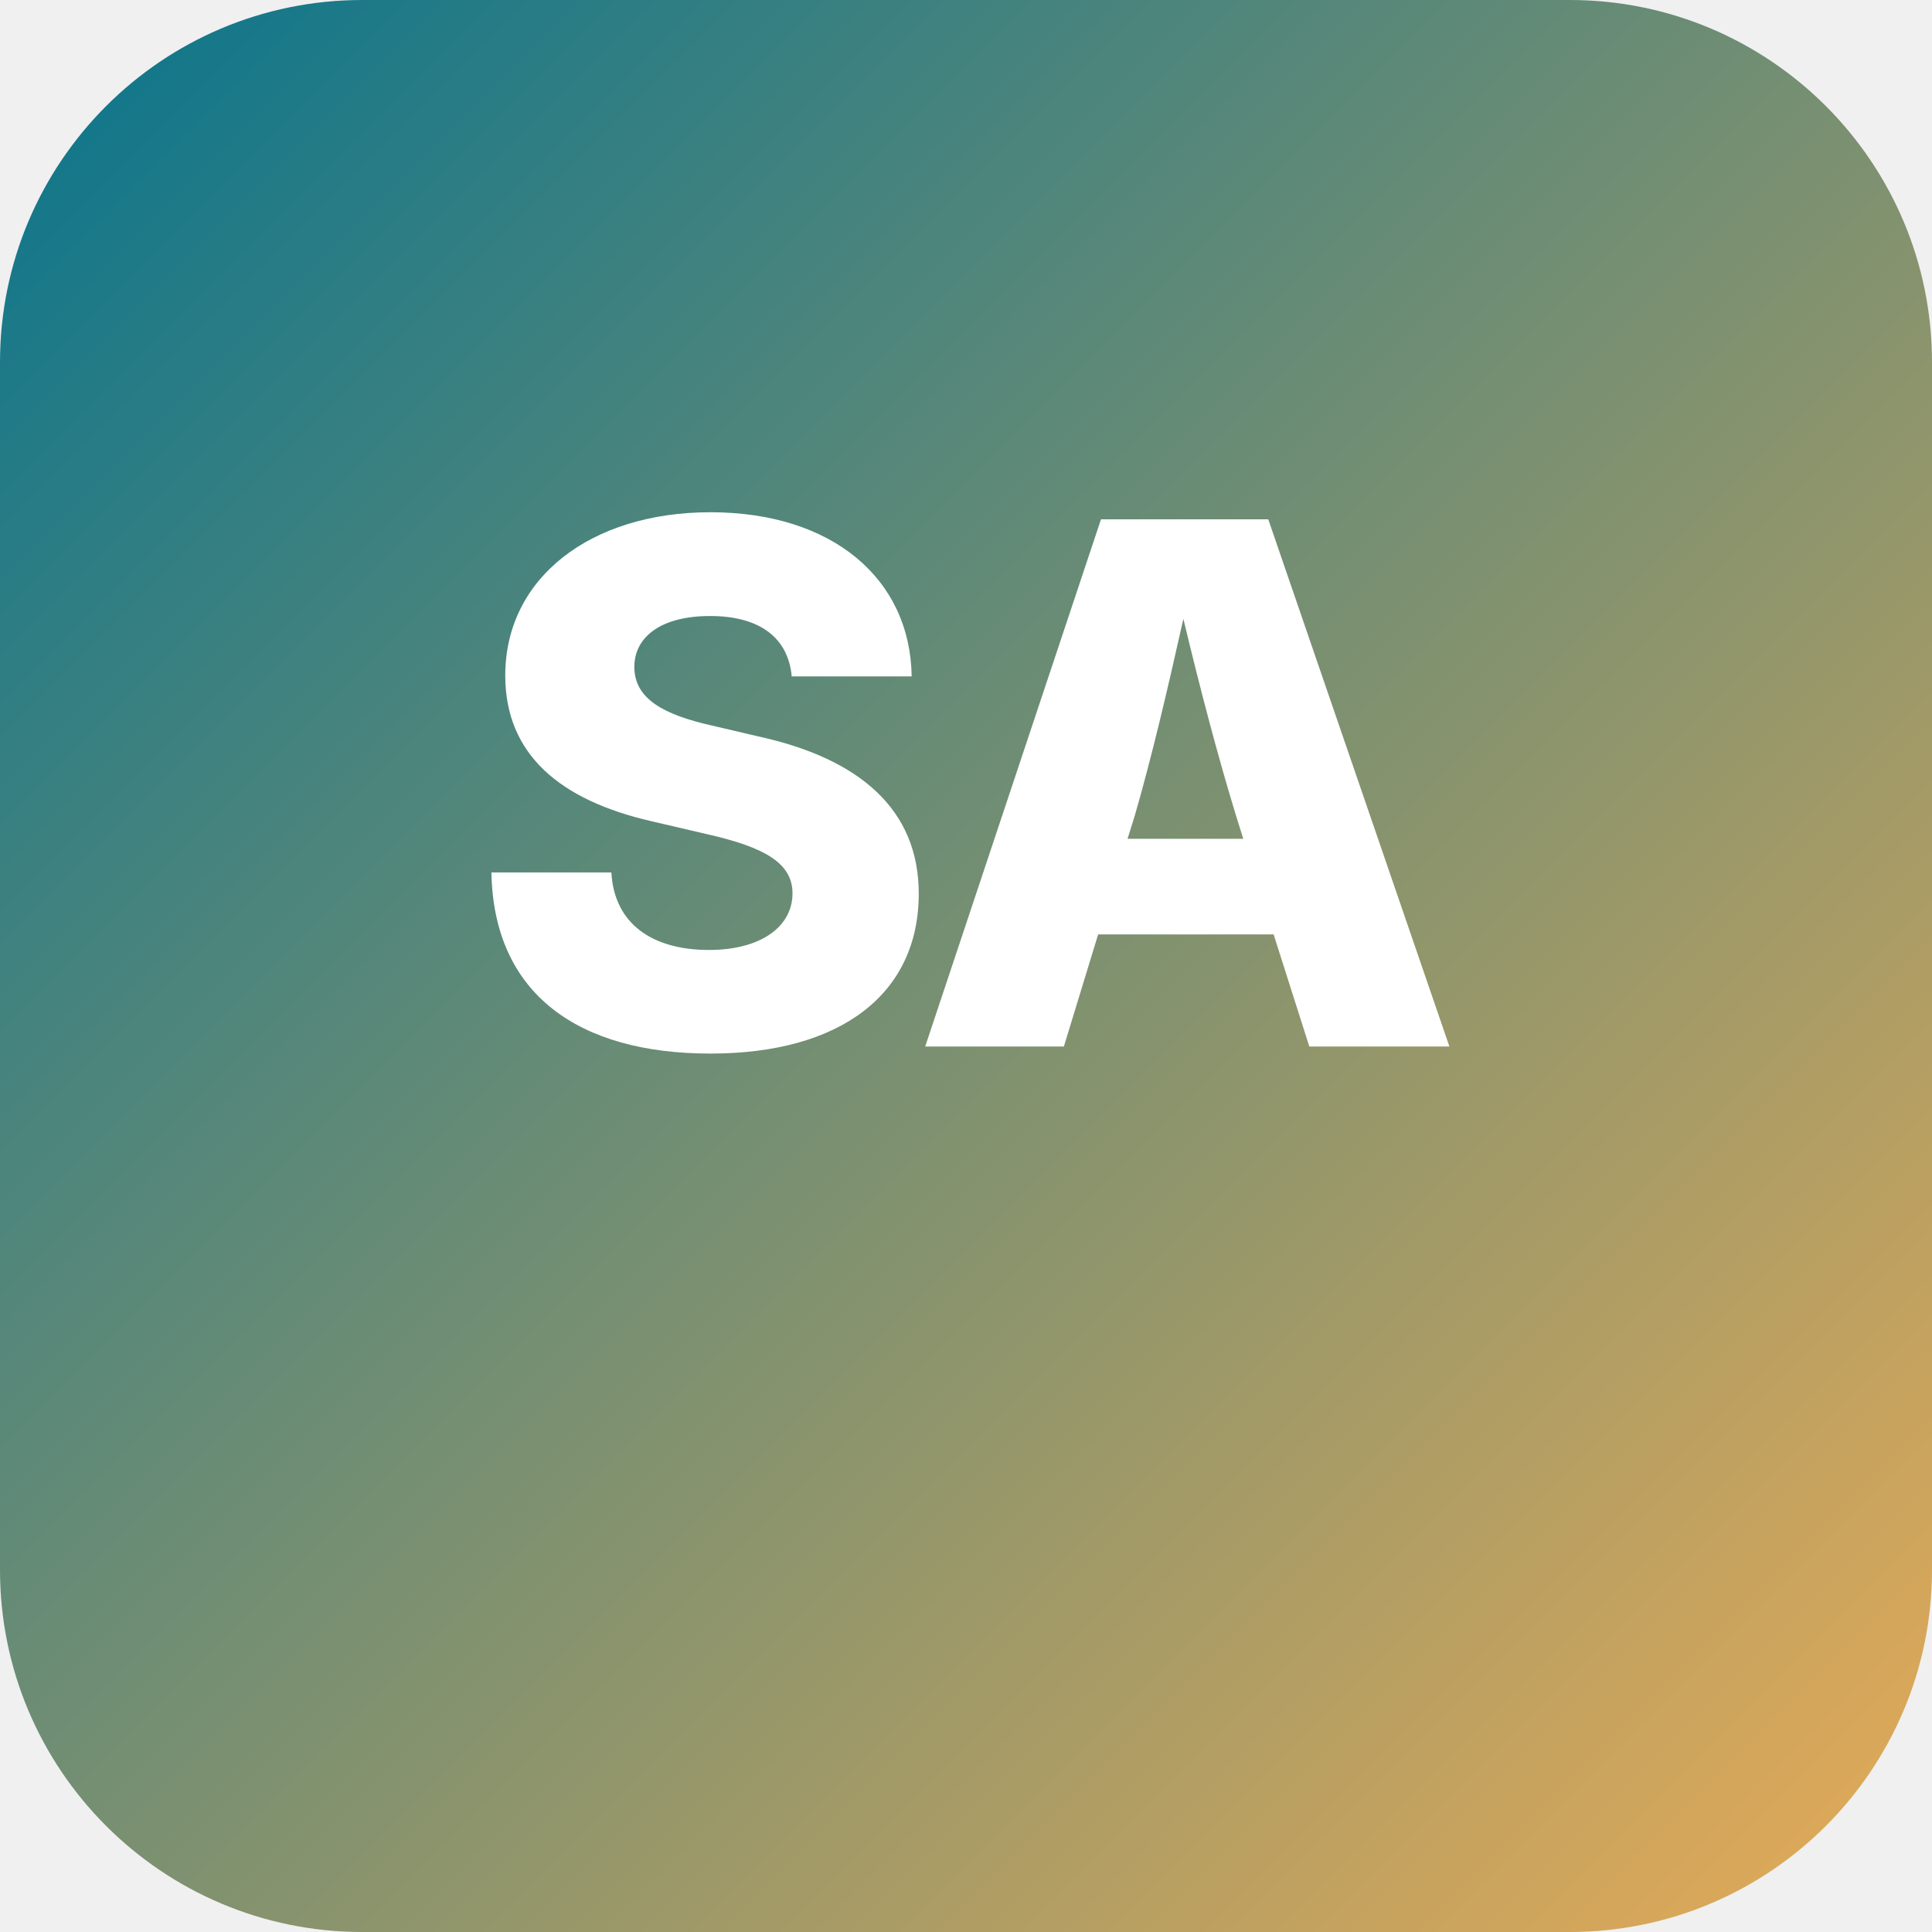
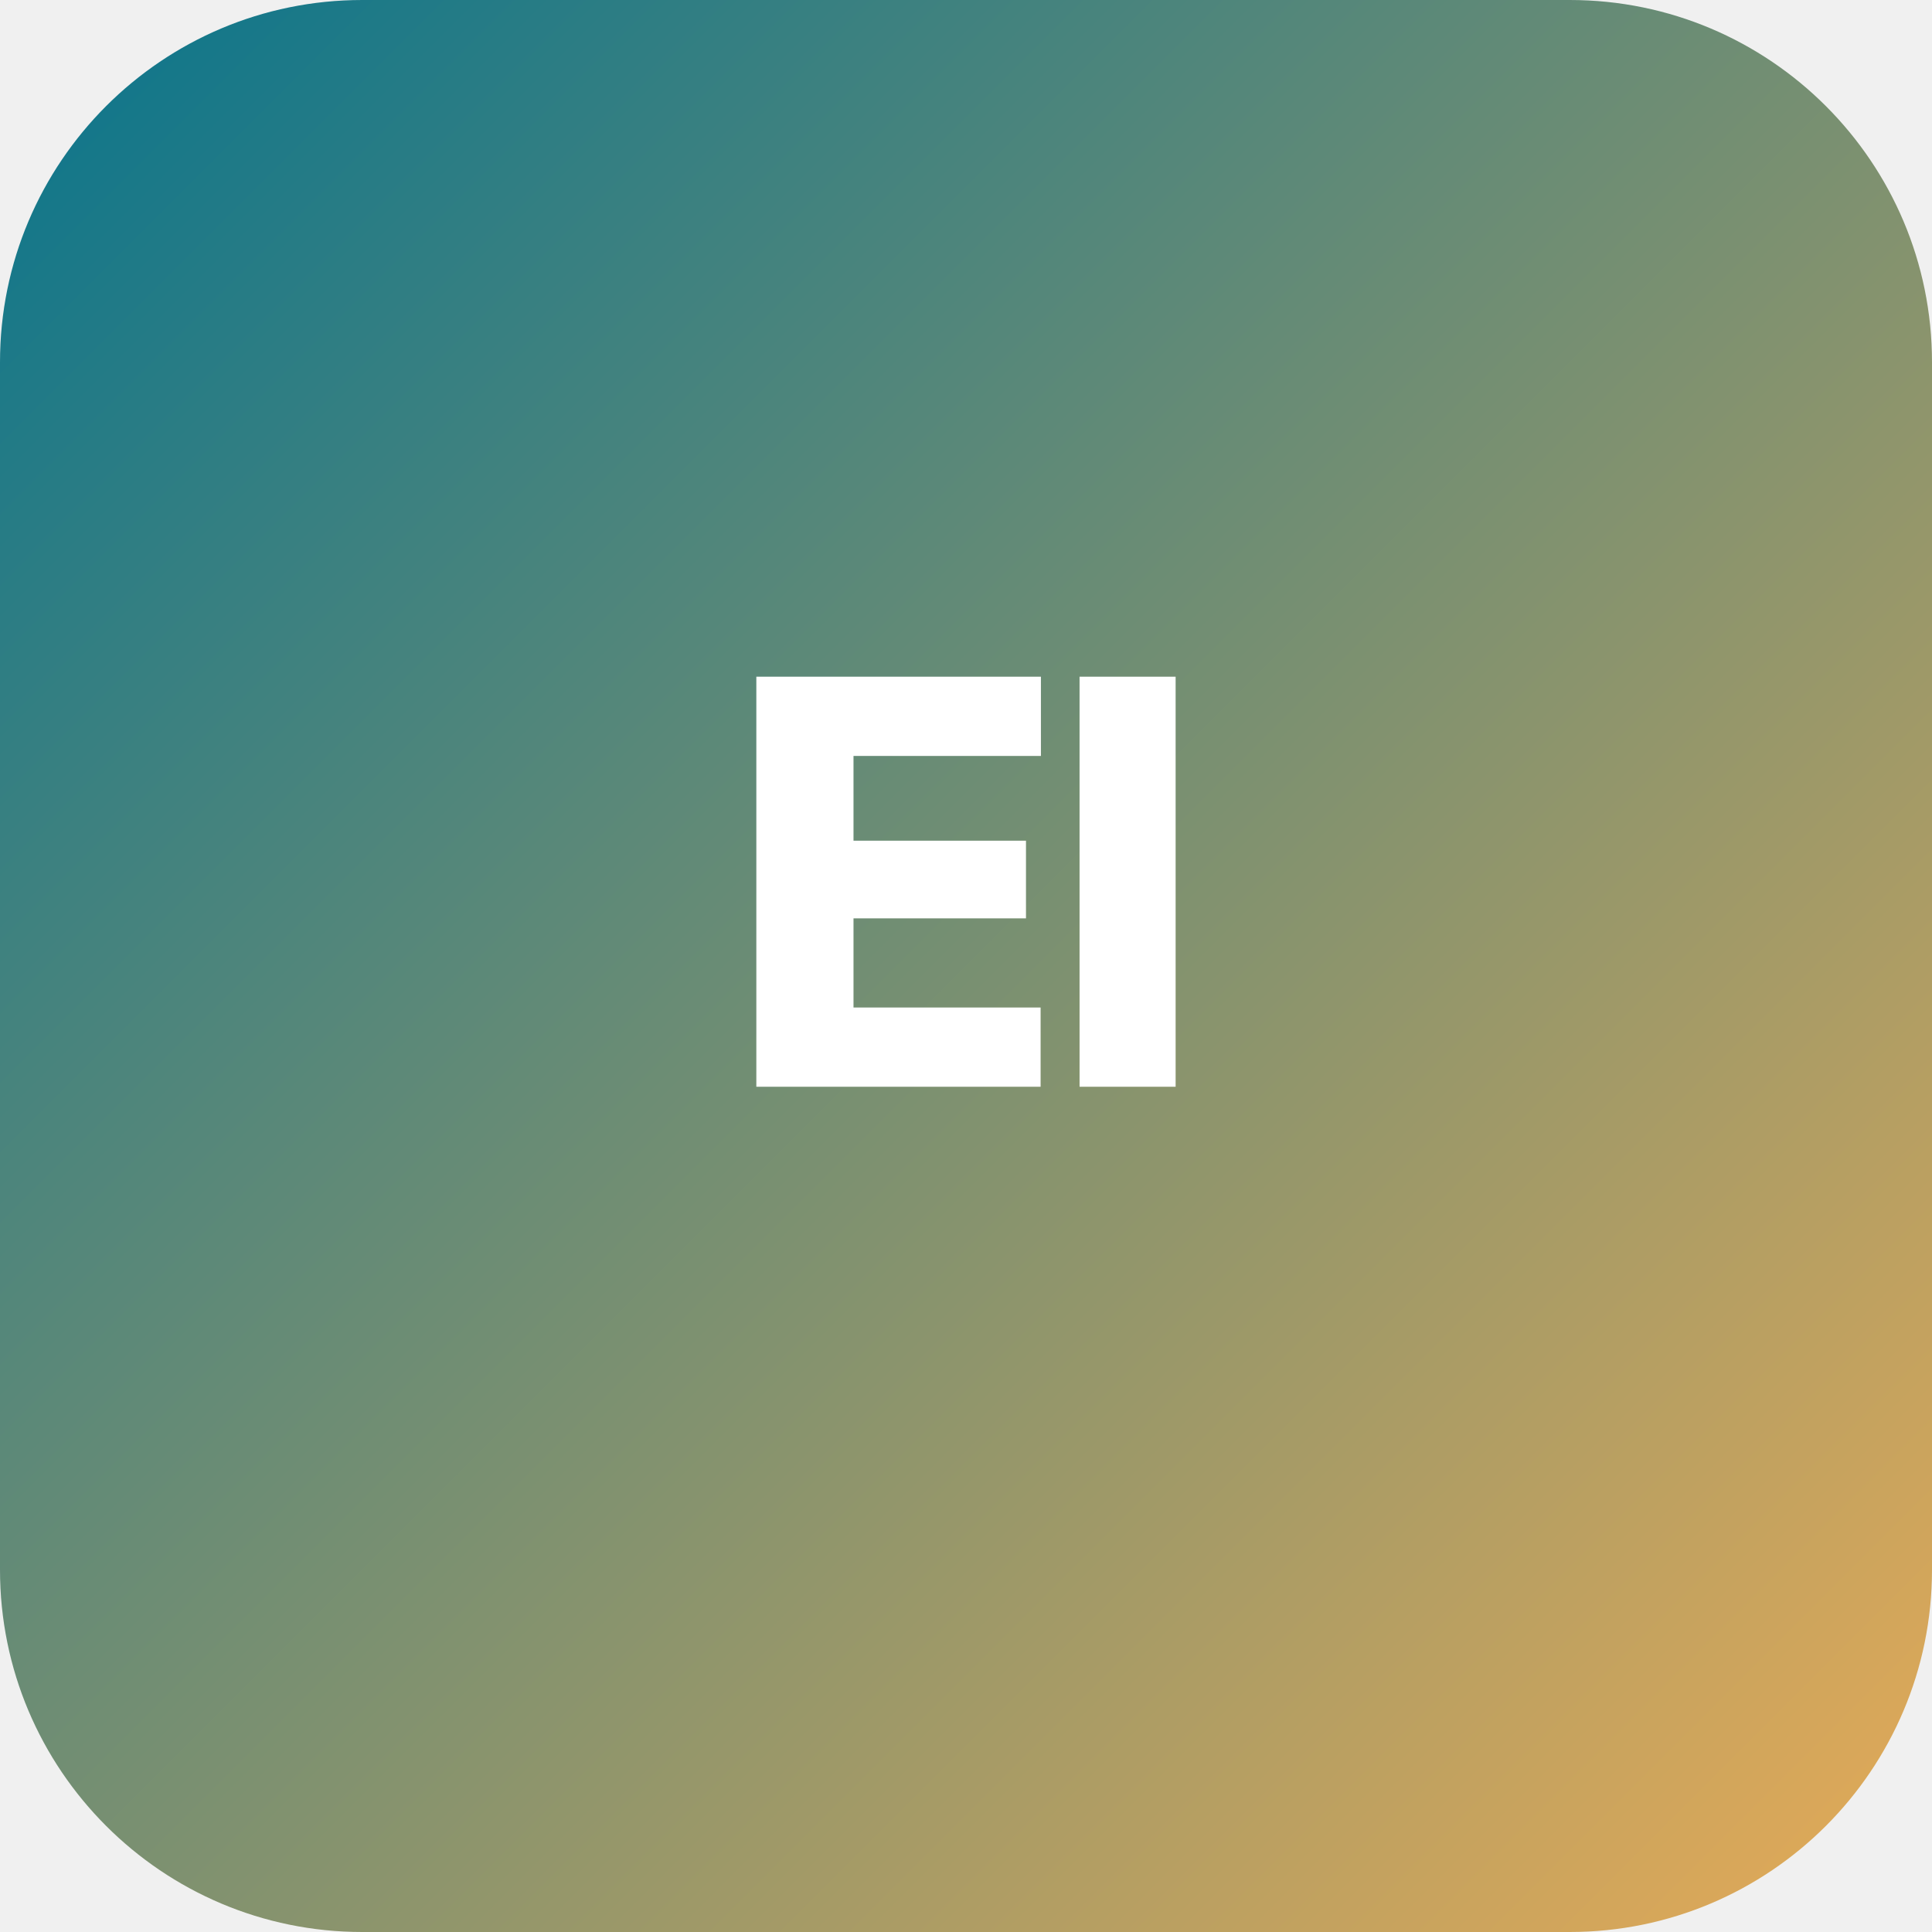
- <svg xmlns="http://www.w3.org/2000/svg" width="32" height="32" viewBox="0 0 192 192" role="img" aria-label="Supervisor AI">
+ <svg xmlns="http://www.w3.org/2000/svg" width="32" height="32" viewBox="0 0 192 192" role="img" aria-label="ElayoAI">
  <defs>
-     <linearGradient id="sa-brand" x1="0%" y1="0%" x2="100%" y2="100%">
+     <linearGradient id="elayo-brand" x1="0%" y1="0%" x2="100%" y2="100%">
      <stop offset="0%" stop-color="#07748d" />
      <stop offset="100%" stop-color="#e8ab56" />
    </linearGradient>
  </defs>
-   <rect width="192" height="192" rx="36" fill="url(#sa-brand)" />
-   <text x="96" y="104" text-anchor="middle" fill="#ffffff" font-family="system-ui, -apple-system, BlinkMacSystemFont, 'Segoe UI', sans-serif" font-weight="800" font-size="72" letter-spacing="-2">SA</text>
+   <rect width="192" height="192" rx="36" fill="url(#elayo-brand)" />
+   <text x="96" y="108" text-anchor="middle" fill="#ffffff" font-family="system-ui, -apple-system, BlinkMacSystemFont, 'Segoe UI', sans-serif" font-weight="800" font-size="56" letter-spacing="-2">El</text>
</svg>
